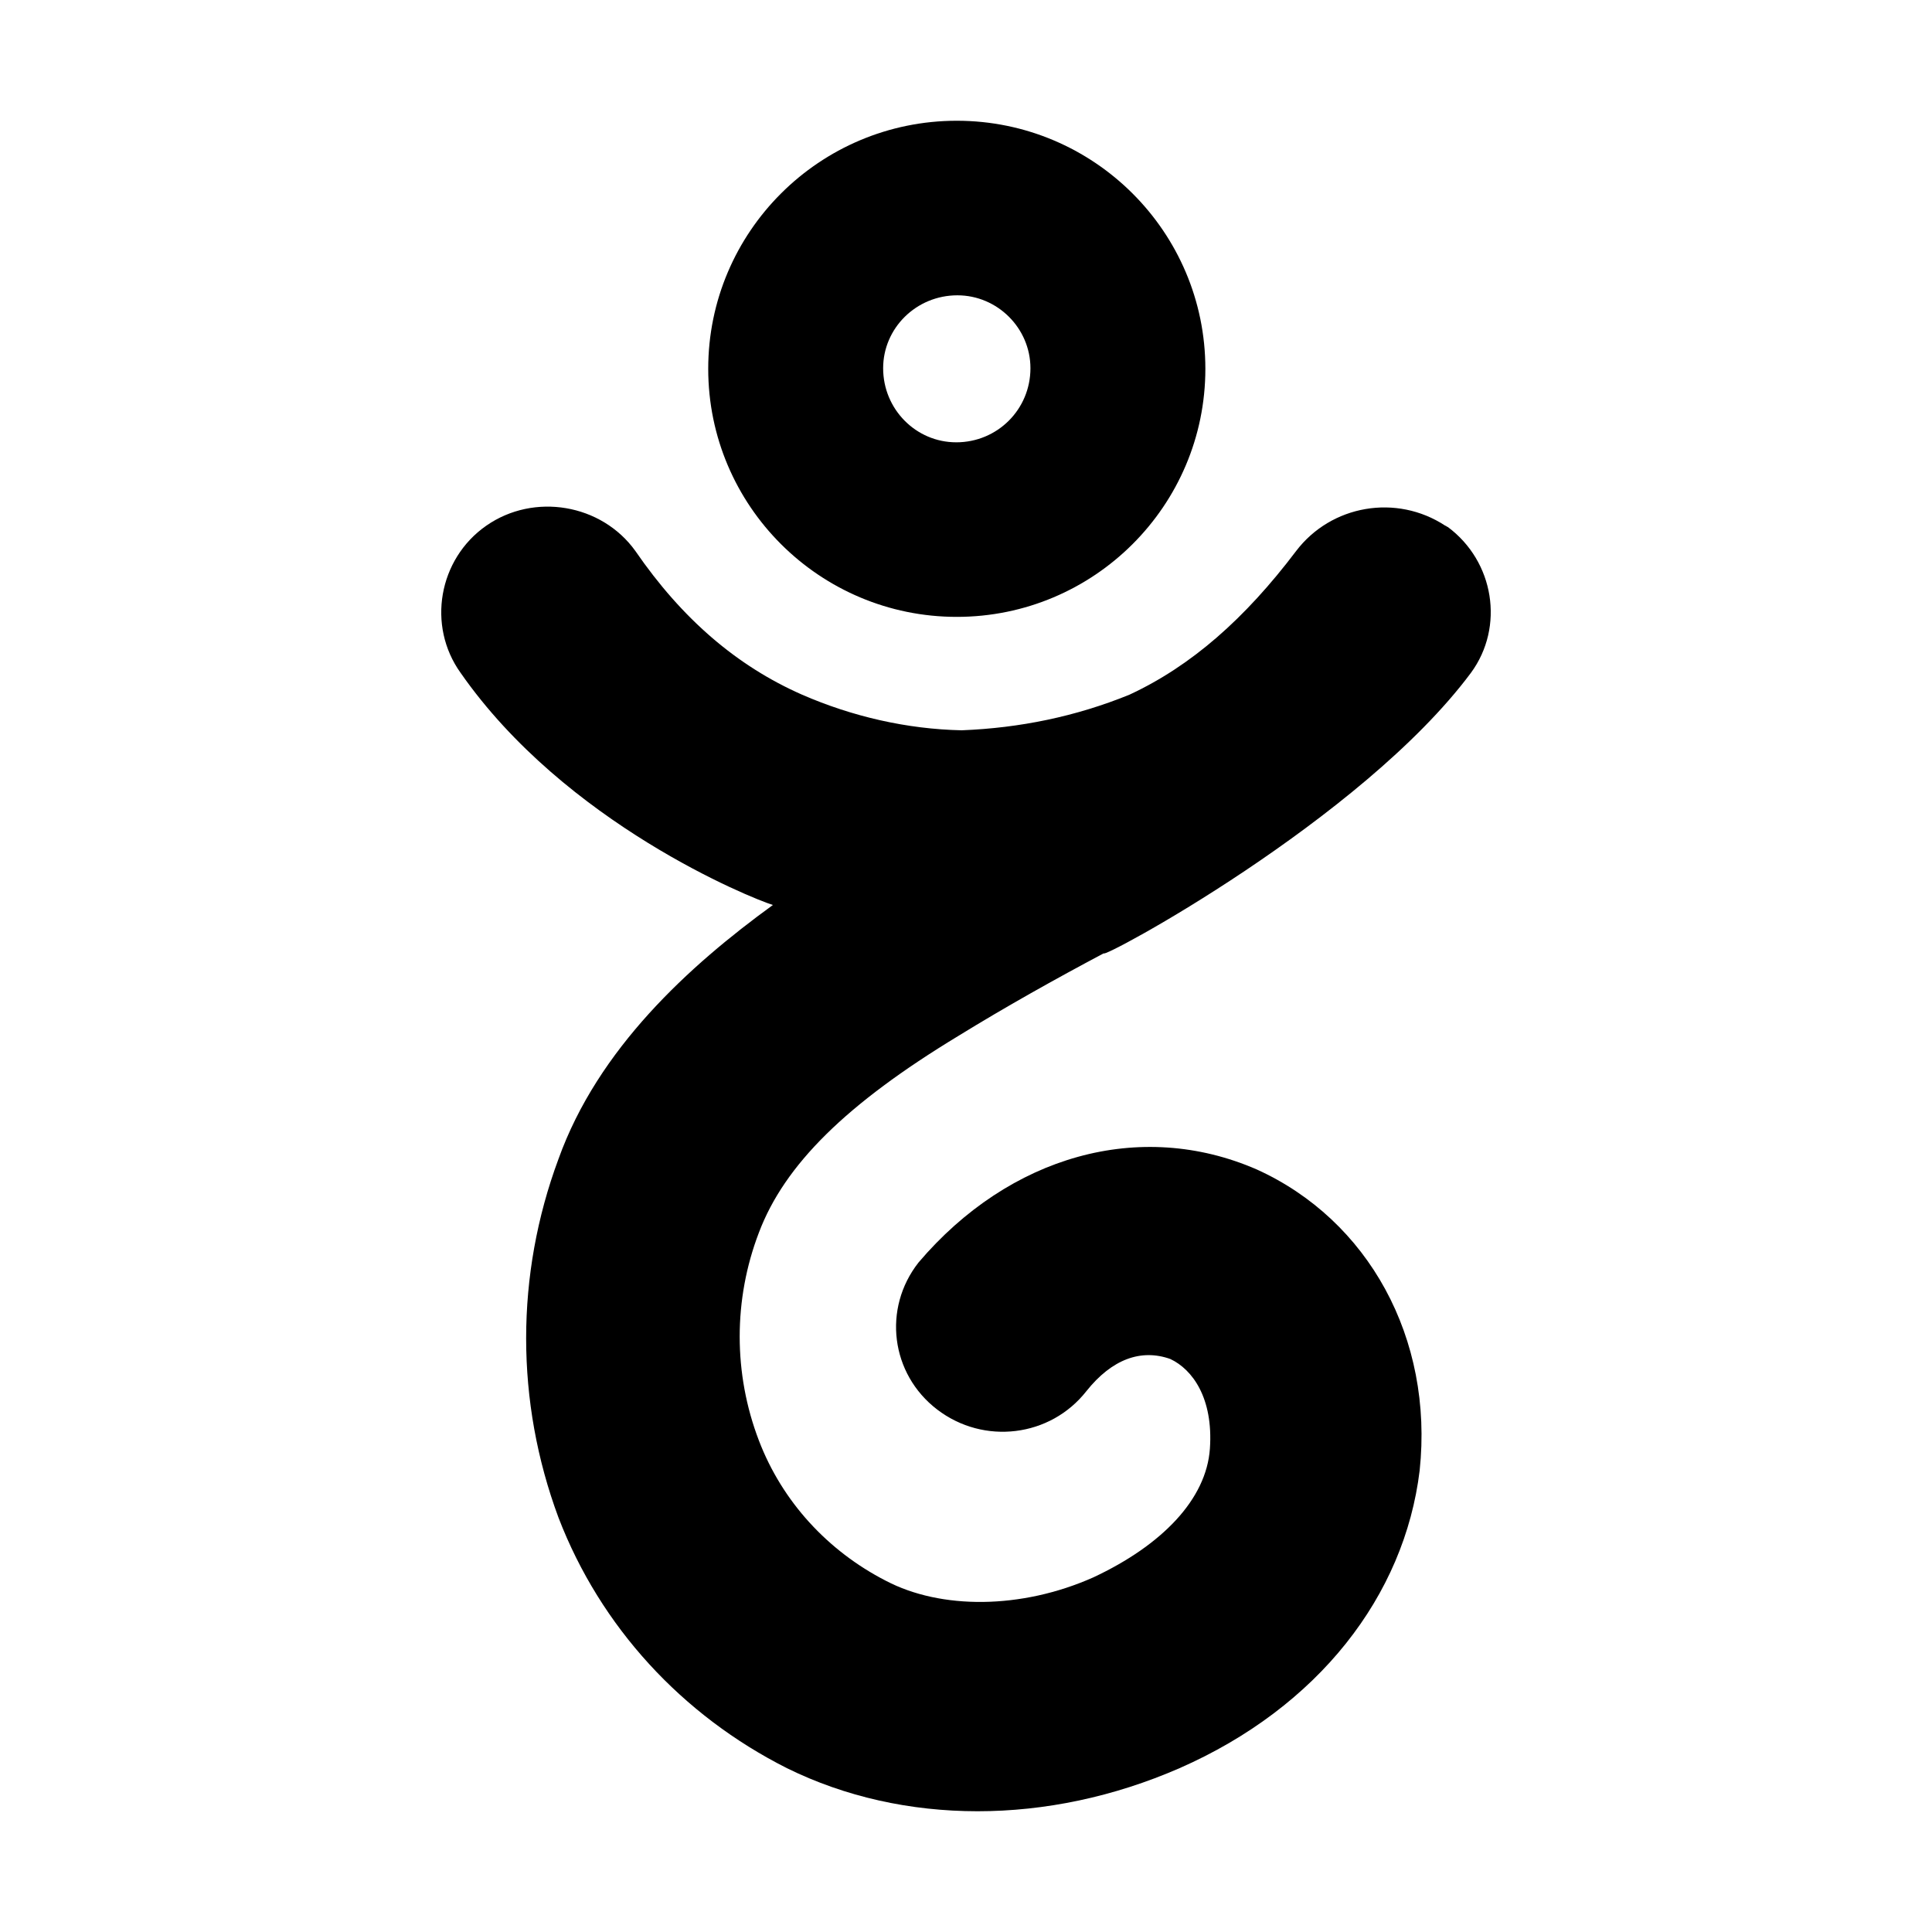
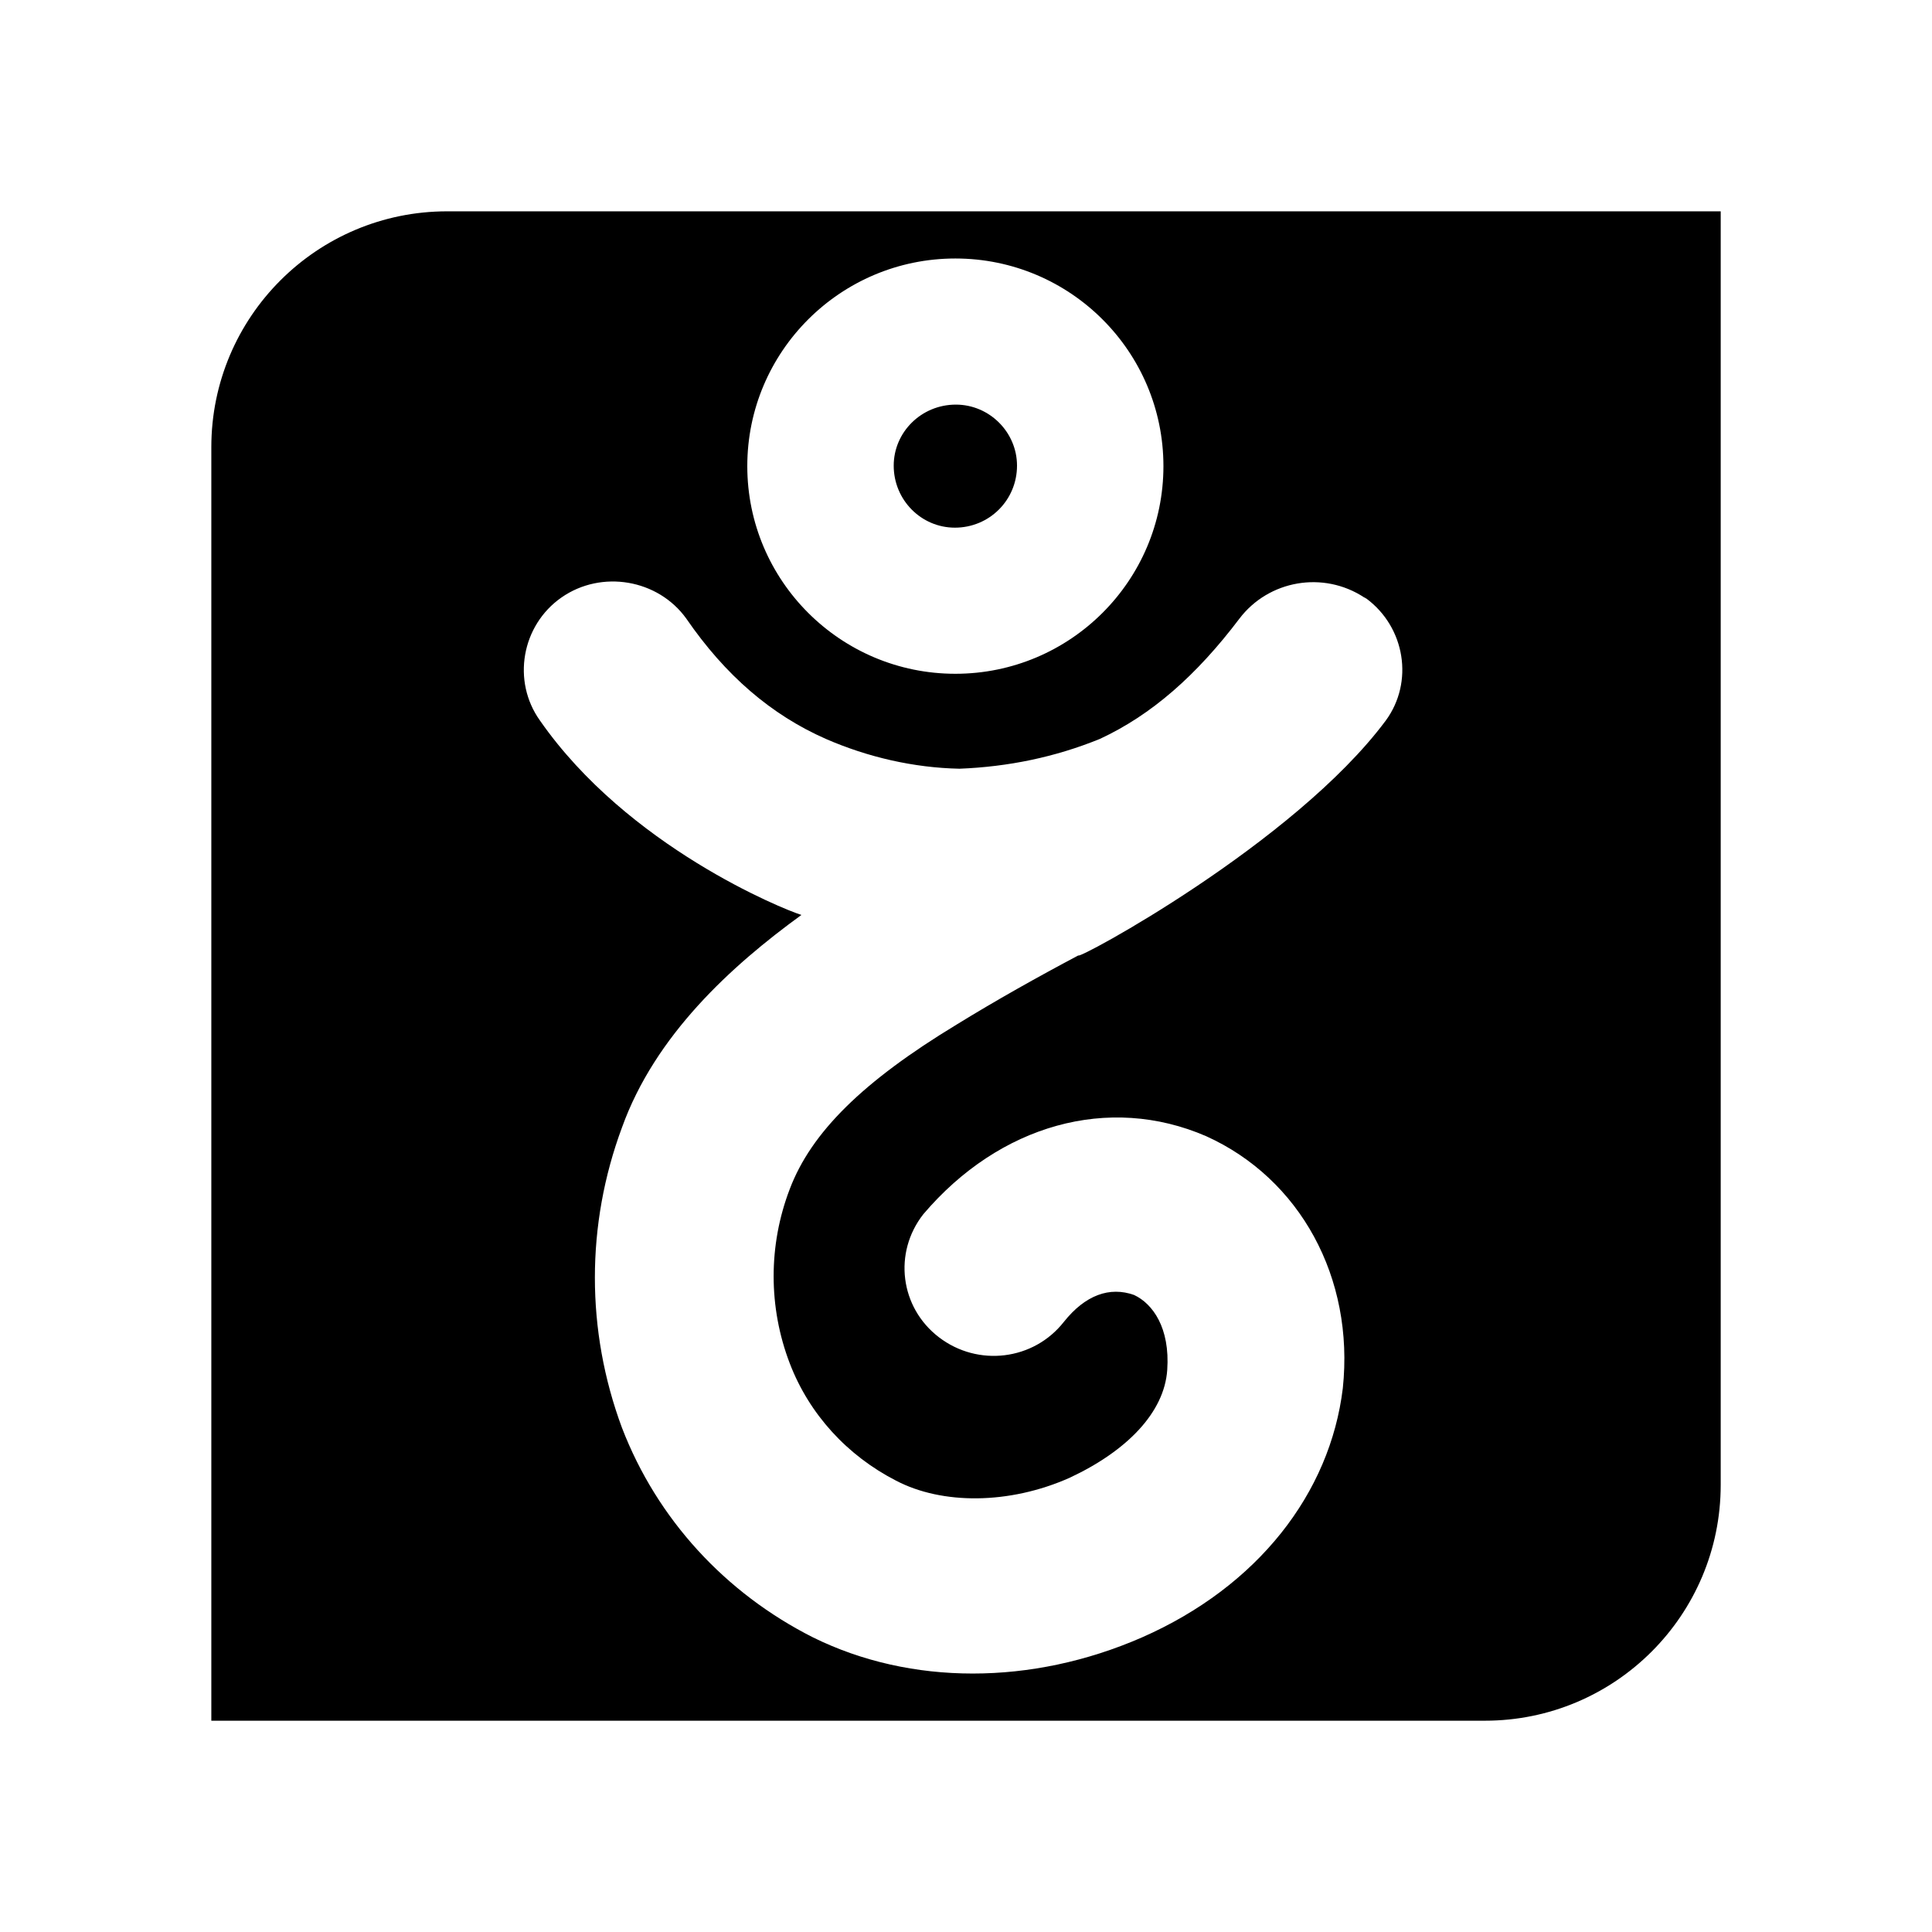
<svg xmlns="http://www.w3.org/2000/svg" viewBox="0 0 64 64" fill="currentColor">
-   <g transform="matrix(0.2333331 0 0 0.2333331 2.249992 2.133335)">
-     <path d="M199.186 86.379c4.798-6.527 3.309-15.828-3.309-20.723-.165 0-.165-.163-.33-.163-6.95-4.569-16.214-2.937-21.177 3.59-7.28 9.627-14.89 16.317-23.659 20.396-7.61 3.1-15.551 4.732-23.823 5.058-7.776-.163-15.552-1.958-22.666-5.058-9.264-4.08-17.04-10.77-23.658-20.396-4.798-6.69-14.393-8.322-21.176-3.59-6.783 4.732-8.438 14.196-3.64 20.886 14.89 21.375 41.195 31.981 44.338 32.96-11.911 8.648-24.816 20.397-30.441 36.061-6.121 16.48-6.121 34.43 0 50.91 5.956 15.501 17.537 28.065 32.427 35.571 16.544 8.159 37.059 8.159 55.753 0 19.688-8.648 31.93-24.476 34.081-42.261 1.986-18.765-7.279-35.572-23.161-42.751-16.545-7.18-35.074-1.958-47.978 13.217-5.13 6.527-3.971 15.827 2.647 20.886 6.617 5.058 16.047 3.916 21.176-2.611 3.64-4.569 7.776-6.037 11.912-4.569 3.143 1.469 6.121 5.548 5.625 12.727-.496 7.18-6.783 13.707-16.544 18.276-10.258 4.568-21.673 4.568-29.449.49-8.272-4.243-14.724-11.26-18.033-19.908a41.307 41.307 0 0 1 0-29.534c3.64-9.627 12.408-18.275 28.29-27.902 6.618-4.08 13.898-8.159 20.68-11.748-.496.979 36.563-18.928 52.115-39.814ZM126.193 8c-19.476 0-35.29 15.781-35.29 35.217s15.814 35.218 35.29 35.218 35.29-15.782 35.29-35.218C161.482 23.781 145.668 8 126.192 8Zm-.084 45.652c-5.688 0-10.372-4.675-10.372-10.518 0-5.677 4.684-10.351 10.54-10.351 5.688 0 10.372 4.674 10.372 10.35 0 5.844-4.684 10.52-10.54 10.52Z" />
+   <g transform="translate(3.429 3.429) scale(0.89286)">
+     <path transform="matrix(0.21875 0 0 0.21875 4 4)" fill="currentColor" fill-rule="evenodd" d="M40 0h216v216c0 22.091-17.909 40-40 40H0V40C0 17.909 17.909 0 40 0Z M199.186 86.379c4.798-6.527 3.309-15.828-3.309-20.723-.165 0-.165-.163-.33-.163-6.95-4.569-16.214-2.937-21.177 3.59-7.28 9.627-14.89 16.317-23.659 20.396-7.61 3.1-15.551 4.732-23.823 5.058-7.776-.163-15.552-1.958-22.666-5.058-9.264-4.08-17.04-10.77-23.658-20.396-4.798-6.69-14.393-8.322-21.176-3.59-6.783 4.732-8.438 14.196-3.64 20.886 14.89 21.375 41.195 31.981 44.338 32.96-11.911 8.648-24.816 20.397-30.441 36.061-6.121 16.48-6.121 34.43 0 50.91 5.956 15.501 17.537 28.065 32.427 35.571 16.544 8.159 37.059 8.159 55.753 0 19.688-8.648 31.93-24.476 34.081-42.261 1.986-18.765-7.279-35.572-23.161-42.751-16.545-7.18-35.074-1.958-47.978 13.217-5.13 6.527-3.971 15.827 2.647 20.886 6.617 5.058 16.047 3.916 21.176-2.611 3.64-4.569 7.776-6.037 11.912-4.569 3.143 1.469 6.121 5.548 5.625 12.727-.496 7.18-6.783 13.707-16.544 18.276-10.258 4.568-21.673 4.568-29.449.49-8.272-4.243-14.724-11.26-18.033-19.908a41.307 41.307 0 0 1 0-29.534c3.64-9.627 12.408-18.275 28.29-27.902 6.618-4.08 13.898-8.159 20.68-11.748-.496.979 36.563-18.928 52.115-39.814ZM126.193 8c-19.476 0-35.29 15.781-35.29 35.217s15.814 35.218 35.29 35.218 35.29-15.782 35.29-35.218C161.482 23.781 145.668 8 126.192 8ZM126.109 53.652c-5.688 0-10.372-4.675-10.372-10.518 0-5.677 4.684-10.351 10.54-10.351 5.688 0 10.372 4.674 10.372 10.35 0 5.844-4.684 10.52-10.54 10.52Z" />
  </g>
</svg>
